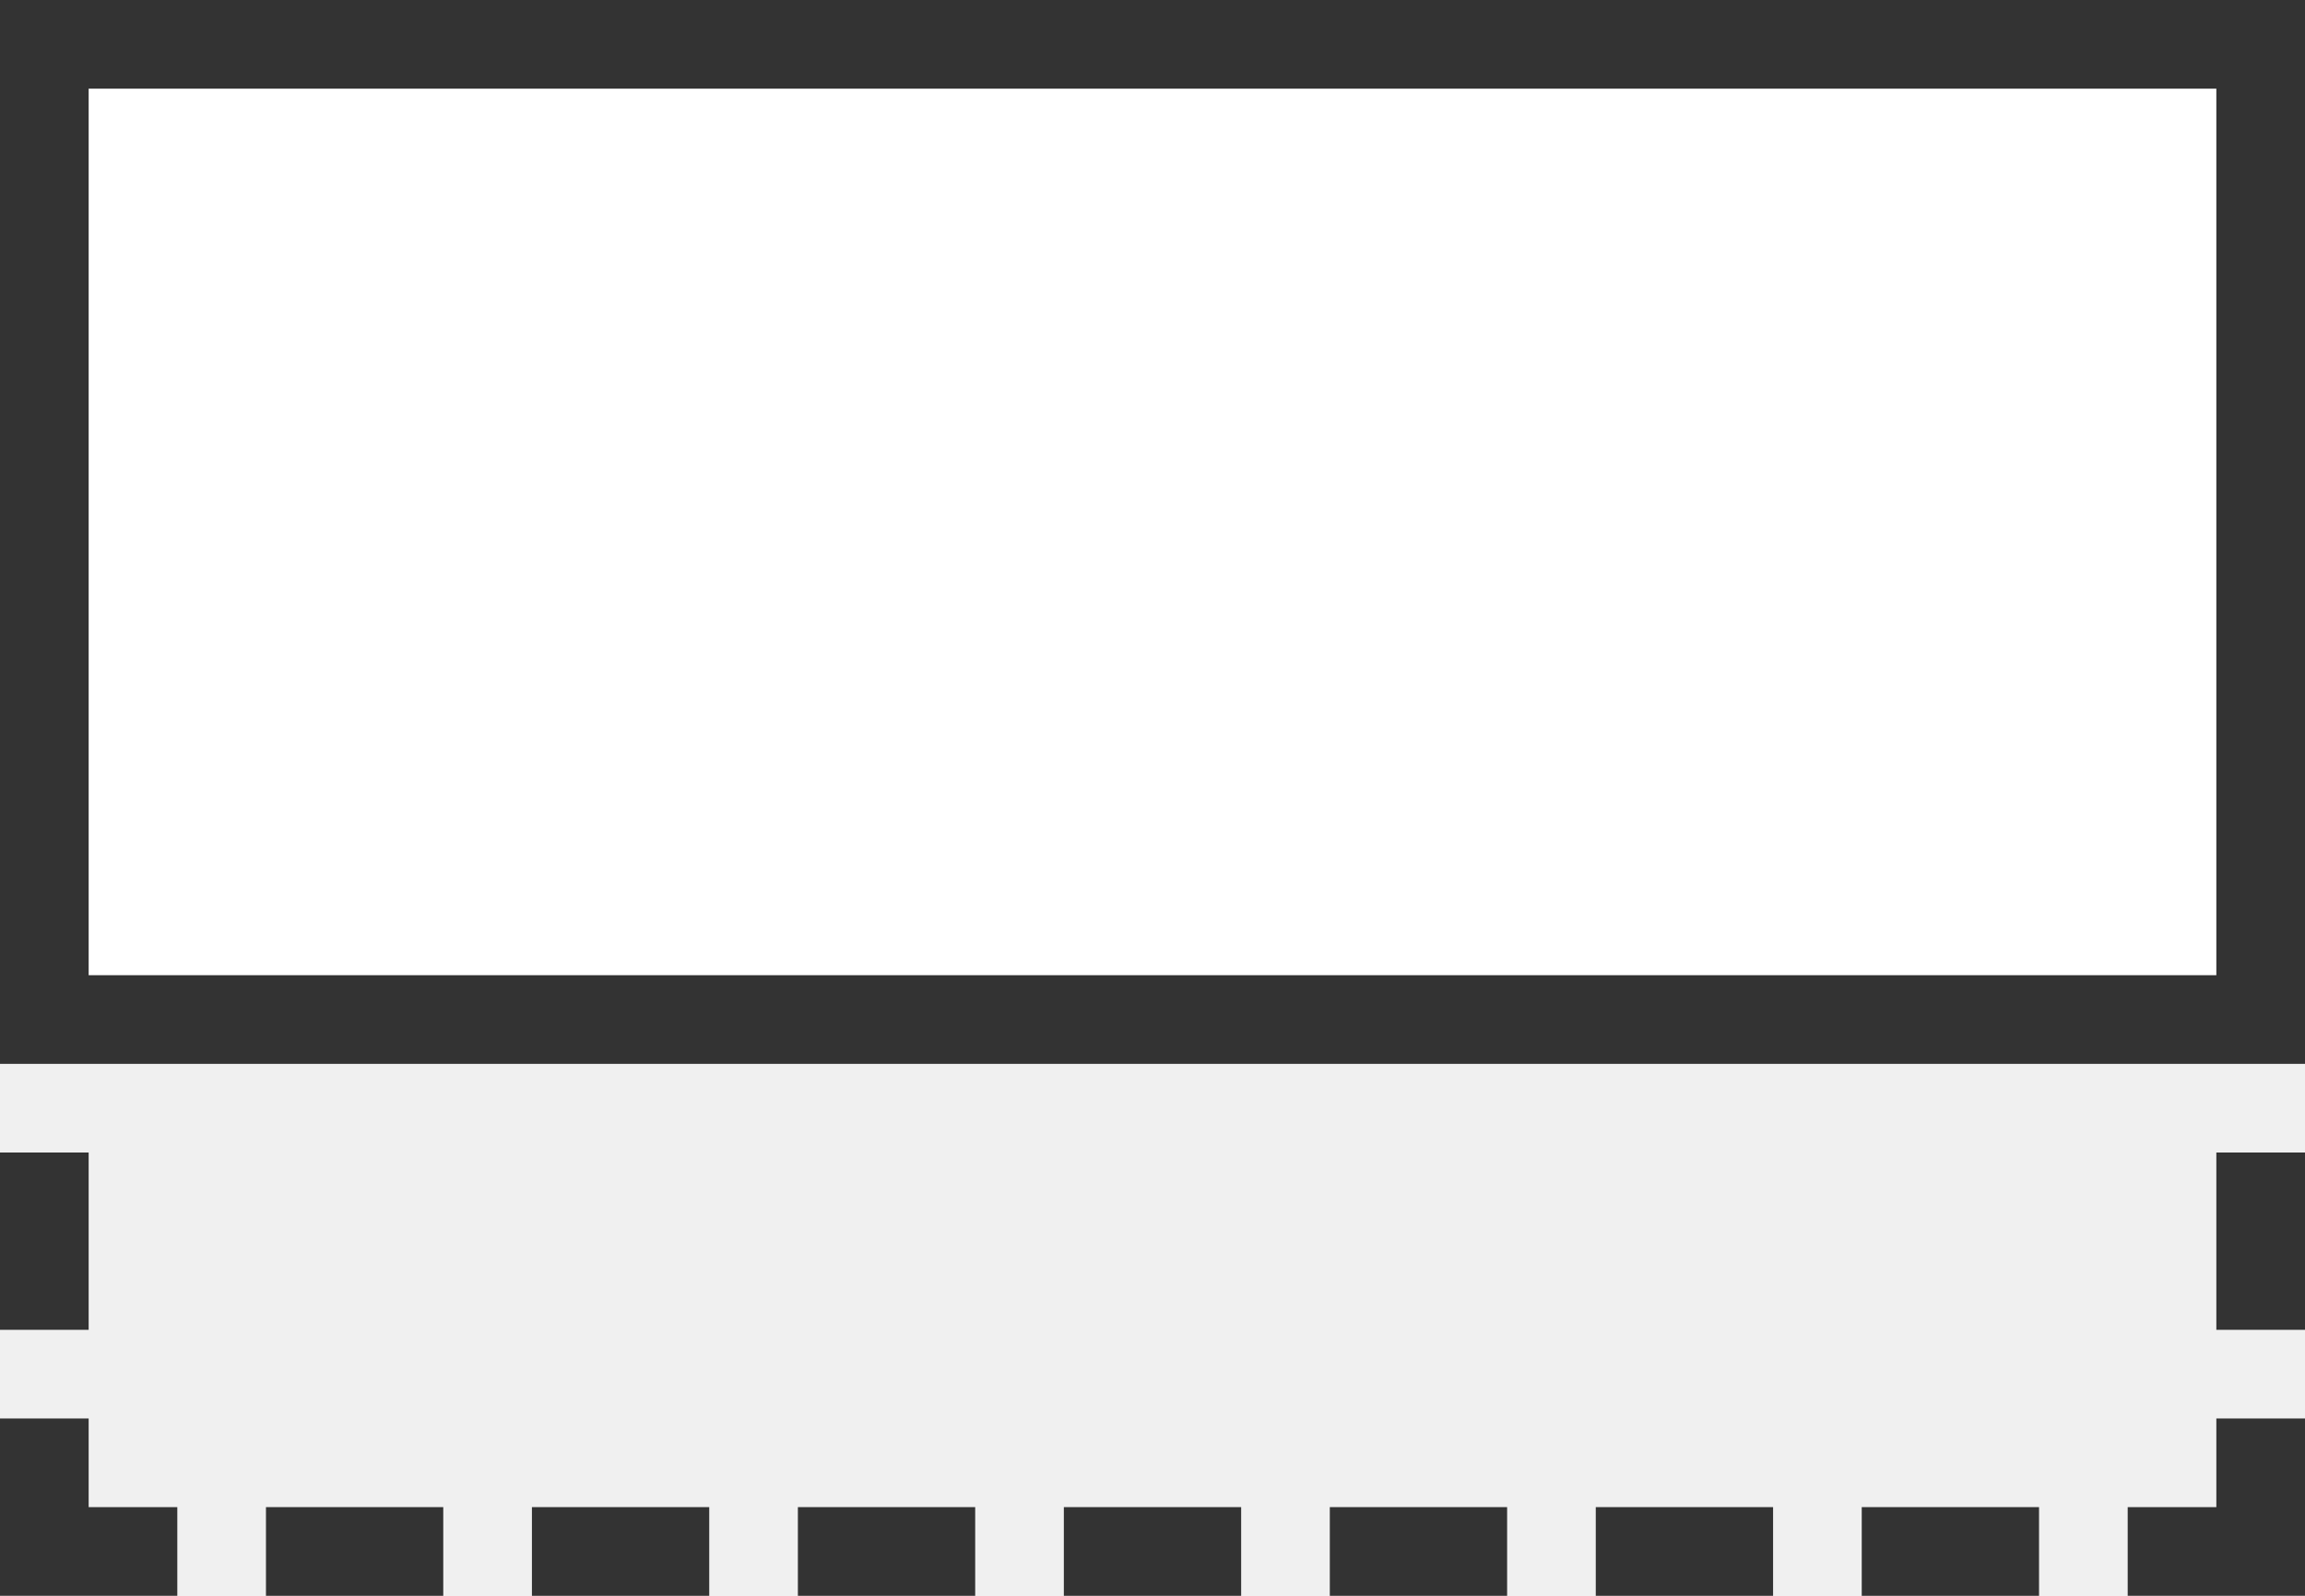
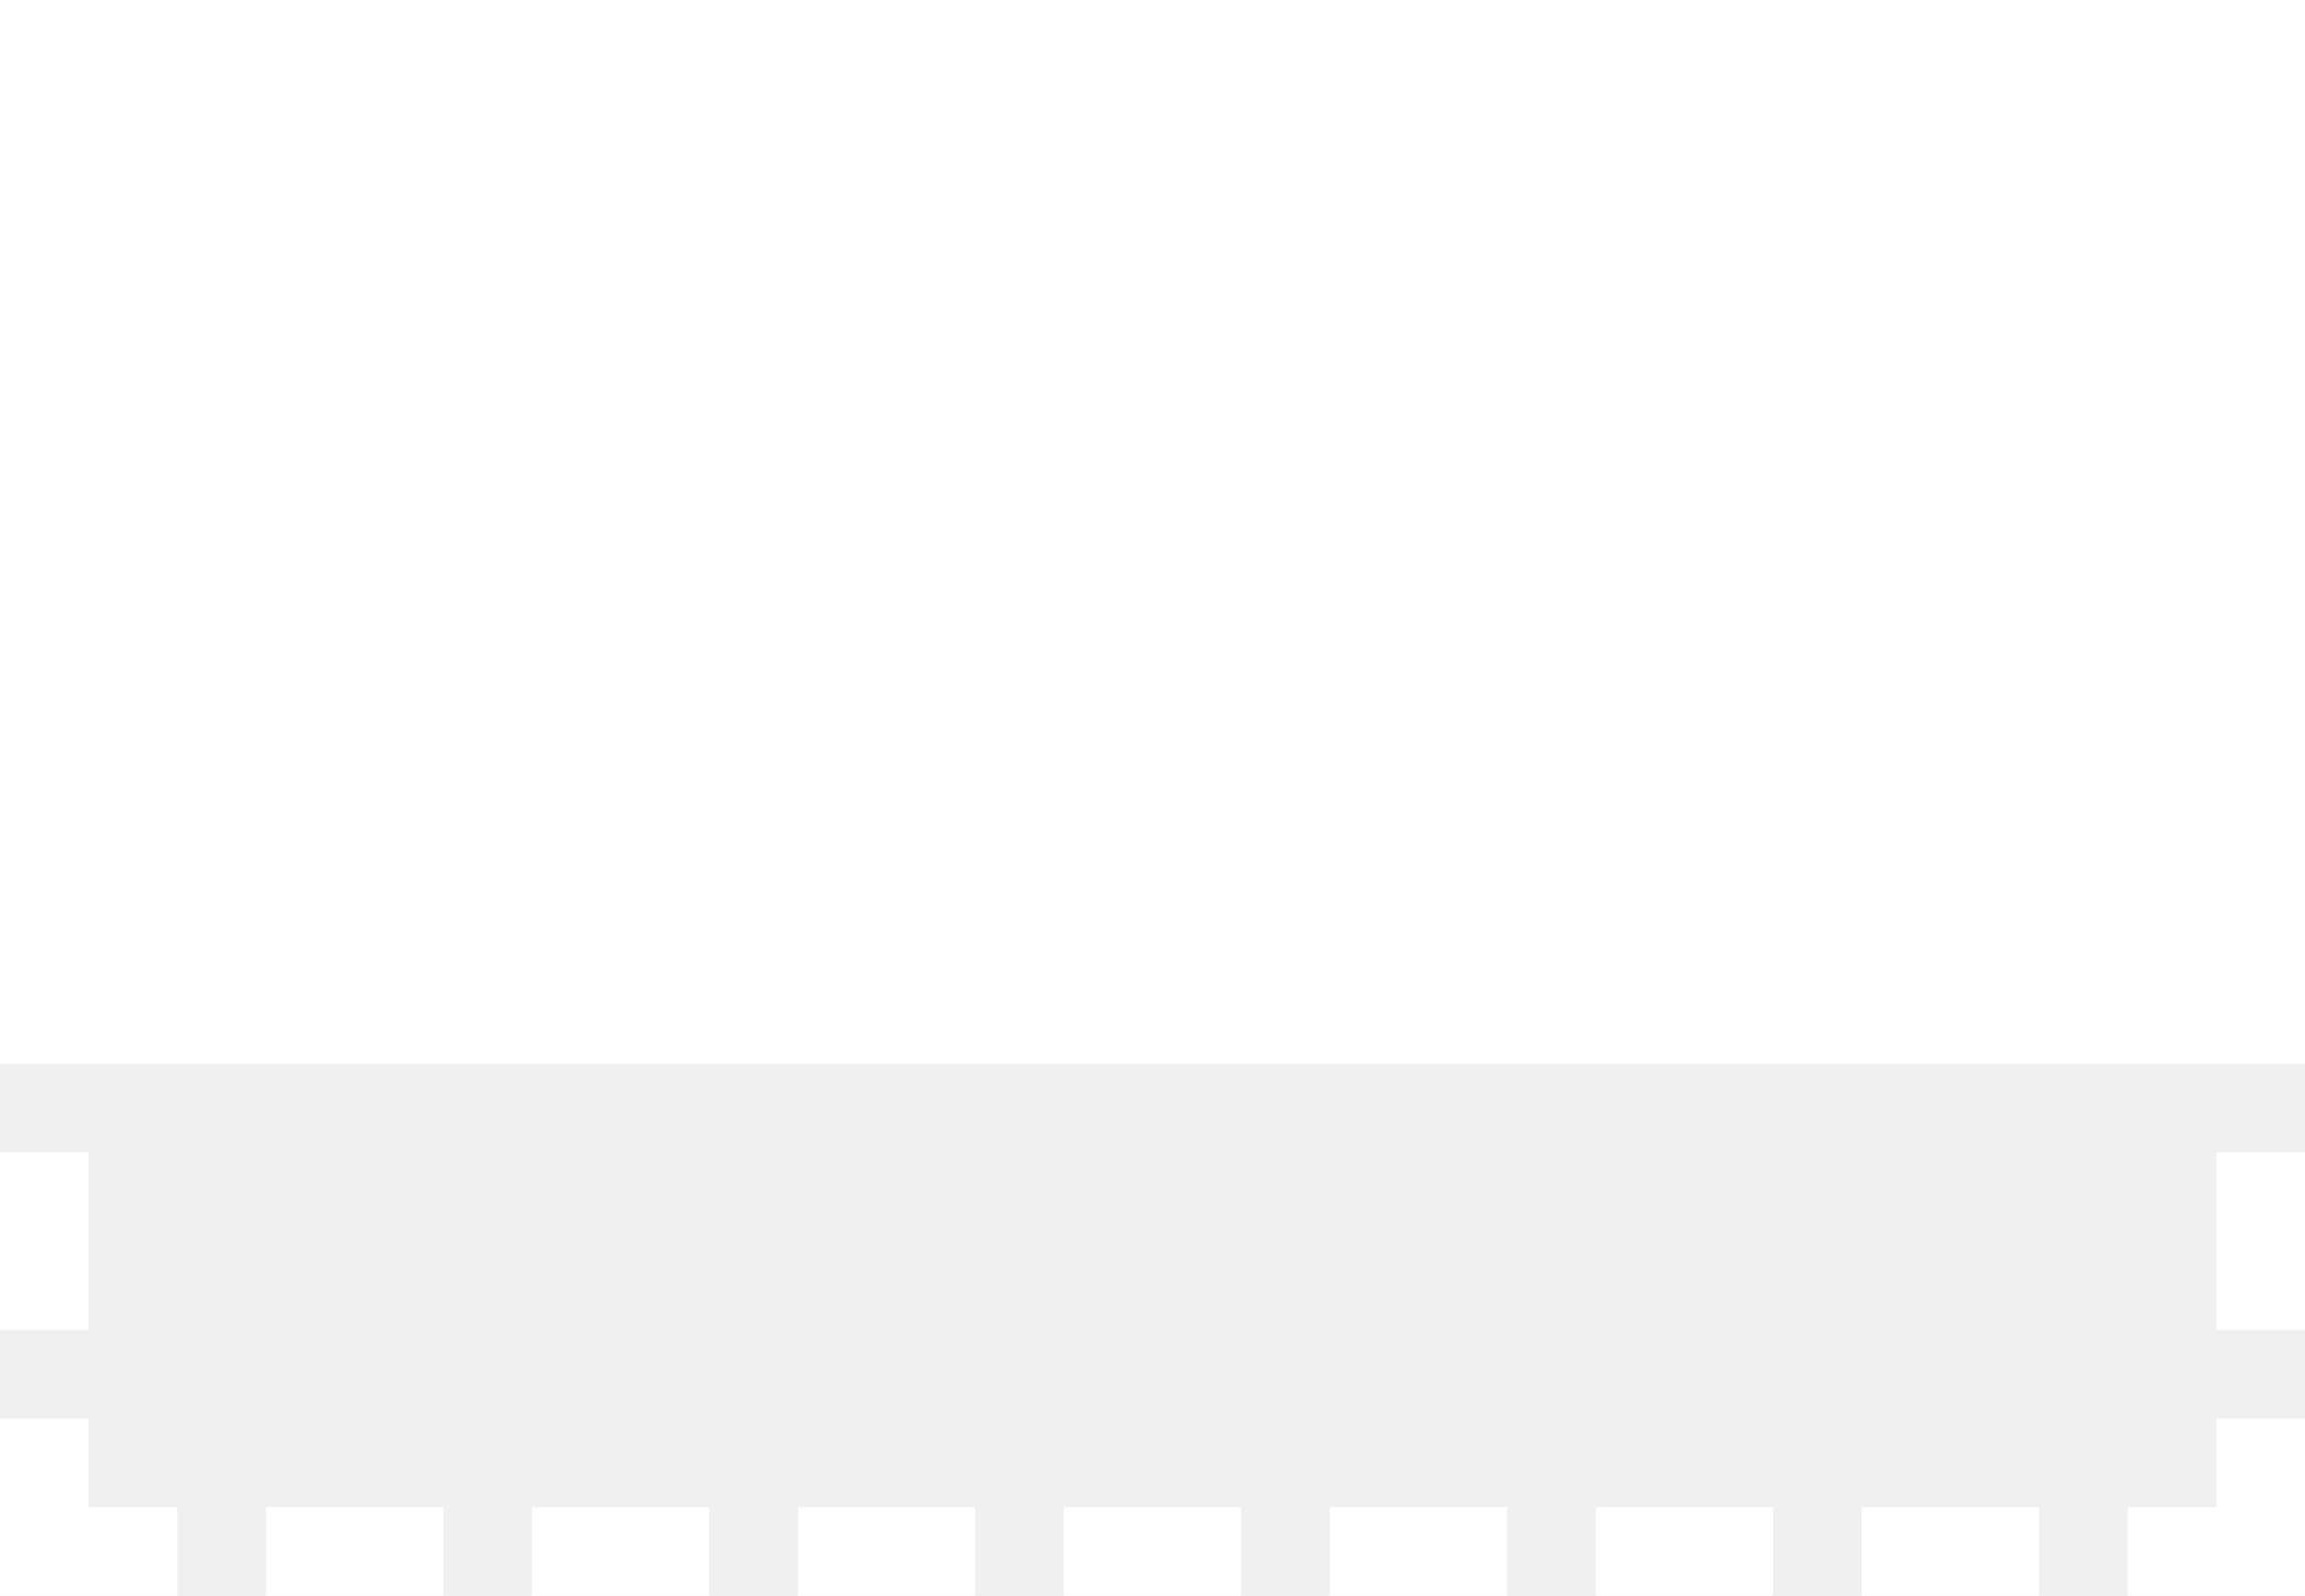
<svg xmlns="http://www.w3.org/2000/svg" width="26px" height="18px" viewBox="0 0 26 18" version="1.1">
  <defs />
  <g id="custom/processbuilder/pool-above" stroke="none" stroke-width="1" fill="none" fill-rule="evenodd">
-     <rect id="Rectangle" stroke="#333333" fill="#FFFFFF" x="0.5" y="0.5" width="25" height="11" />
-     <polygon id="Path-3" fill="#333333" points="0 16 1 16 1 17 2 17 2 18 0 18" />
-     <path d="M6,17 L8,17 L8,18 C6.667,18 6,18 6,18 C6,18 6,17.667 6,17 Z" id="Path-5-Copy" fill="#333333" />
-     <path d="M9,17 L11,17 L11,18 C9.667,18 9,18 9,18 C9,18 9,17.667 9,17 Z" id="Path-5-Copy-2" fill="#333333" />
-     <path d="M12,17 L14,17 L14,18 C12.667,18 12,18 12,18 C12,18 12,17.667 12,17 Z" id="Path-5-Copy-3" fill="#333333" />
-     <path d="M15,17 L17,17 L17,18 C15.667,18 15,18 15,18 C15,18 15,17.667 15,17 Z" id="Path-5-Copy-4" fill="#333333" />
-     <path d="M18,17 L20,17 L20,18 C18.667,18 18,18 18,18 C18,18 18,17.667 18,17 Z" id="Path-5-Copy-4" fill="#333333" />
-     <path d="M21,17 L23,17 L23,18 C21.667,18 21,18 21,18 C21,18 21,17.667 21,17 Z" id="Path-5-Copy-4" fill="#333333" />
-     <rect id="Rectangle-2" fill="#333333" x="25" y="13" width="1" height="2" />
-     <rect id="Rectangle-2-Copy" fill="#333333" x="0" y="13" width="1" height="2" />
-     <polygon id="Path-4" fill="#333333" points="25 17 25 16 26 16 26 18 24 18 24 17" />
-     <path d="M3,17 L5,17 L5,18 C3.667,18 3,18 3,18 C3,18 3,17.667 3,17 Z" id="Path-5" fill="#333333" />
+     <rect id="Rectangle" stroke="#FFFFFF" fill="#FFFFFF" x="0.5" y="0.5" width="25" height="11" />
+     <polygon id="Path-3" fill="#FFFFFF" points="0 16 1 16 1 17 2 17 2 18 0 18" />
+     <path d="M6,17 L8,17 L8,18 C6.667,18 6,18 6,18 C6,18 6,17.667 6,17 Z" id="Path-5-Copy" fill="#FFFFFF" />
+     <path d="M9,17 L11,17 L11,18 C9.667,18 9,18 9,18 C9,18 9,17.667 9,17 Z" id="Path-5-Copy-2" fill="#FFFFFF" />
+     <path d="M12,17 L14,17 L14,18 C12.667,18 12,18 12,18 C12,18 12,17.667 12,17 Z" id="Path-5-Copy-3" fill="#FFFFFF" />
+     <path d="M15,17 L17,17 L17,18 C15.667,18 15,18 15,18 C15,18 15,17.667 15,17 Z" id="Path-5-Copy-4" fill="#FFFFFF" />
+     <path d="M18,17 L20,17 L20,18 C18.667,18 18,18 18,18 C18,18 18,17.667 18,17 Z" id="Path-5-Copy-4" fill="#FFFFFF" />
+     <path d="M21,17 L23,17 L23,18 C21.667,18 21,18 21,18 C21,18 21,17.667 21,17 Z" id="Path-5-Copy-4" fill="#FFFFFF" />
+     <rect id="Rectangle-2" fill="#FFFFFF" x="25" y="13" width="1" height="2" />
+     <rect id="Rectangle-2-Copy" fill="#FFFFFF" x="0" y="13" width="1" height="2" />
+     <polygon id="Path-4" fill="#FFFFFF" points="25 17 25 16 26 16 26 18 24 18 24 17" />
+     <path d="M3,17 L5,17 L5,18 C3.667,18 3,18 3,18 C3,18 3,17.667 3,17 Z" id="Path-5" fill="#FFFFFF" />
  </g>
</svg>
